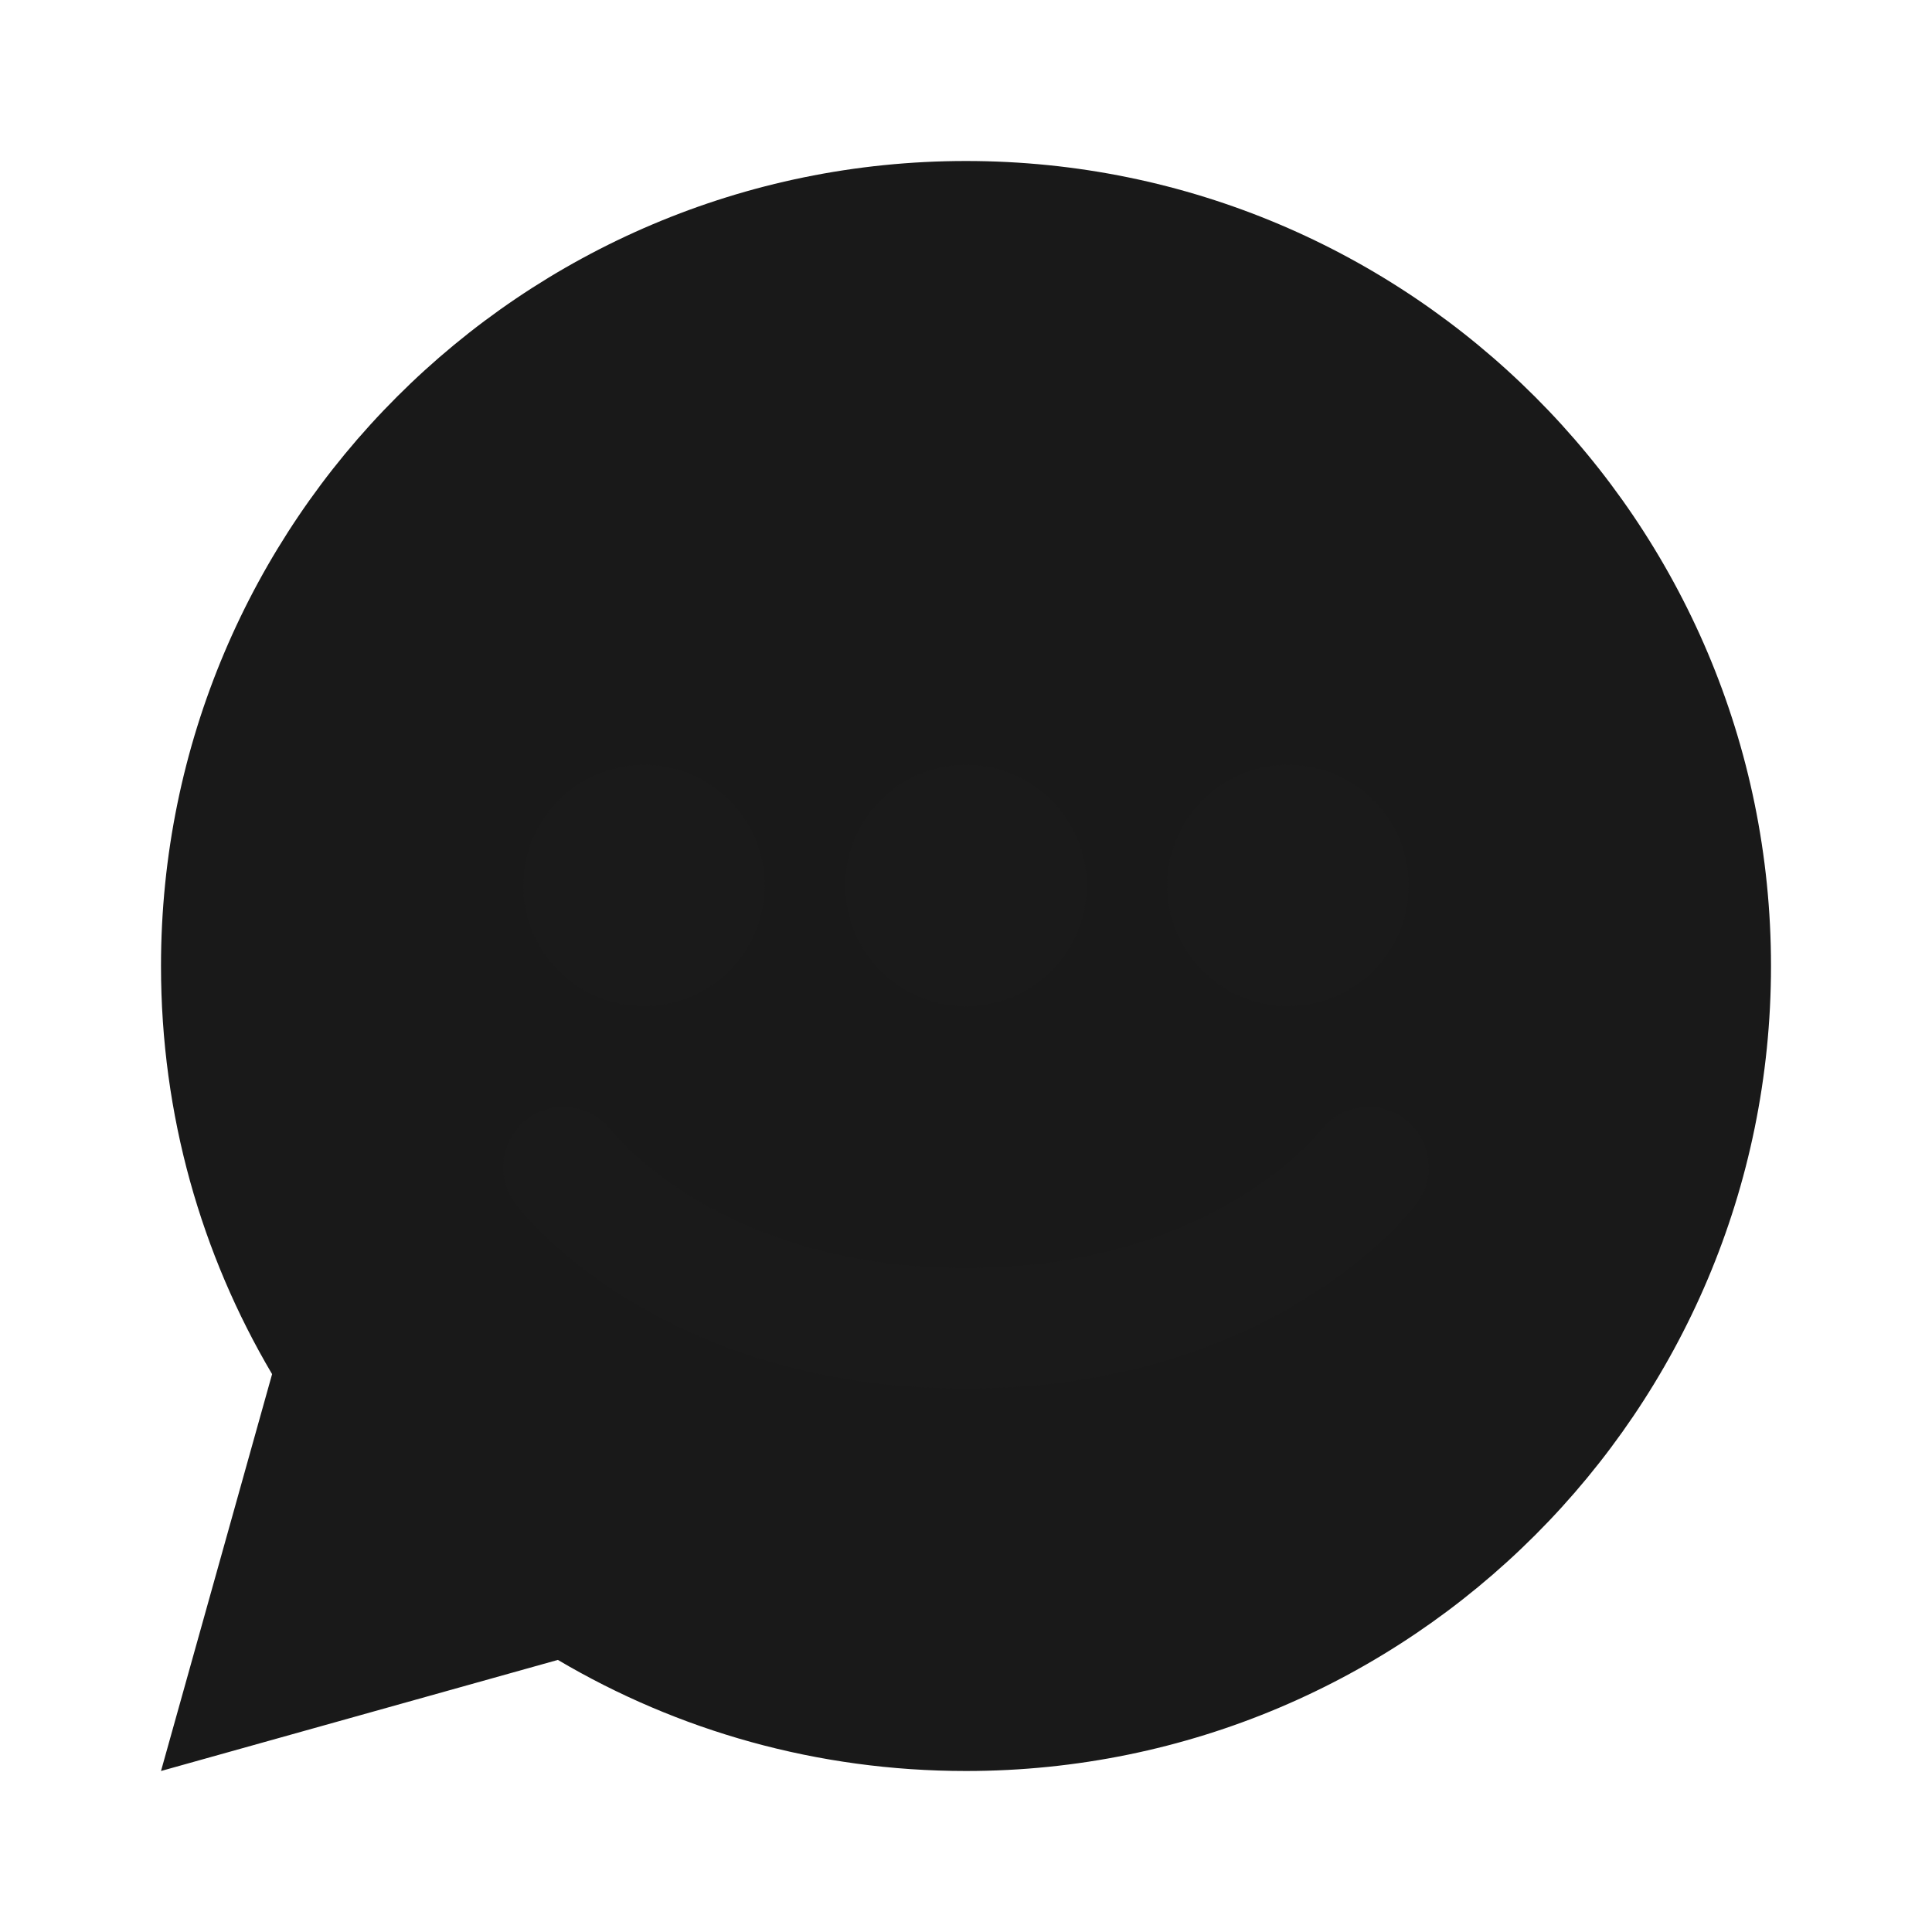
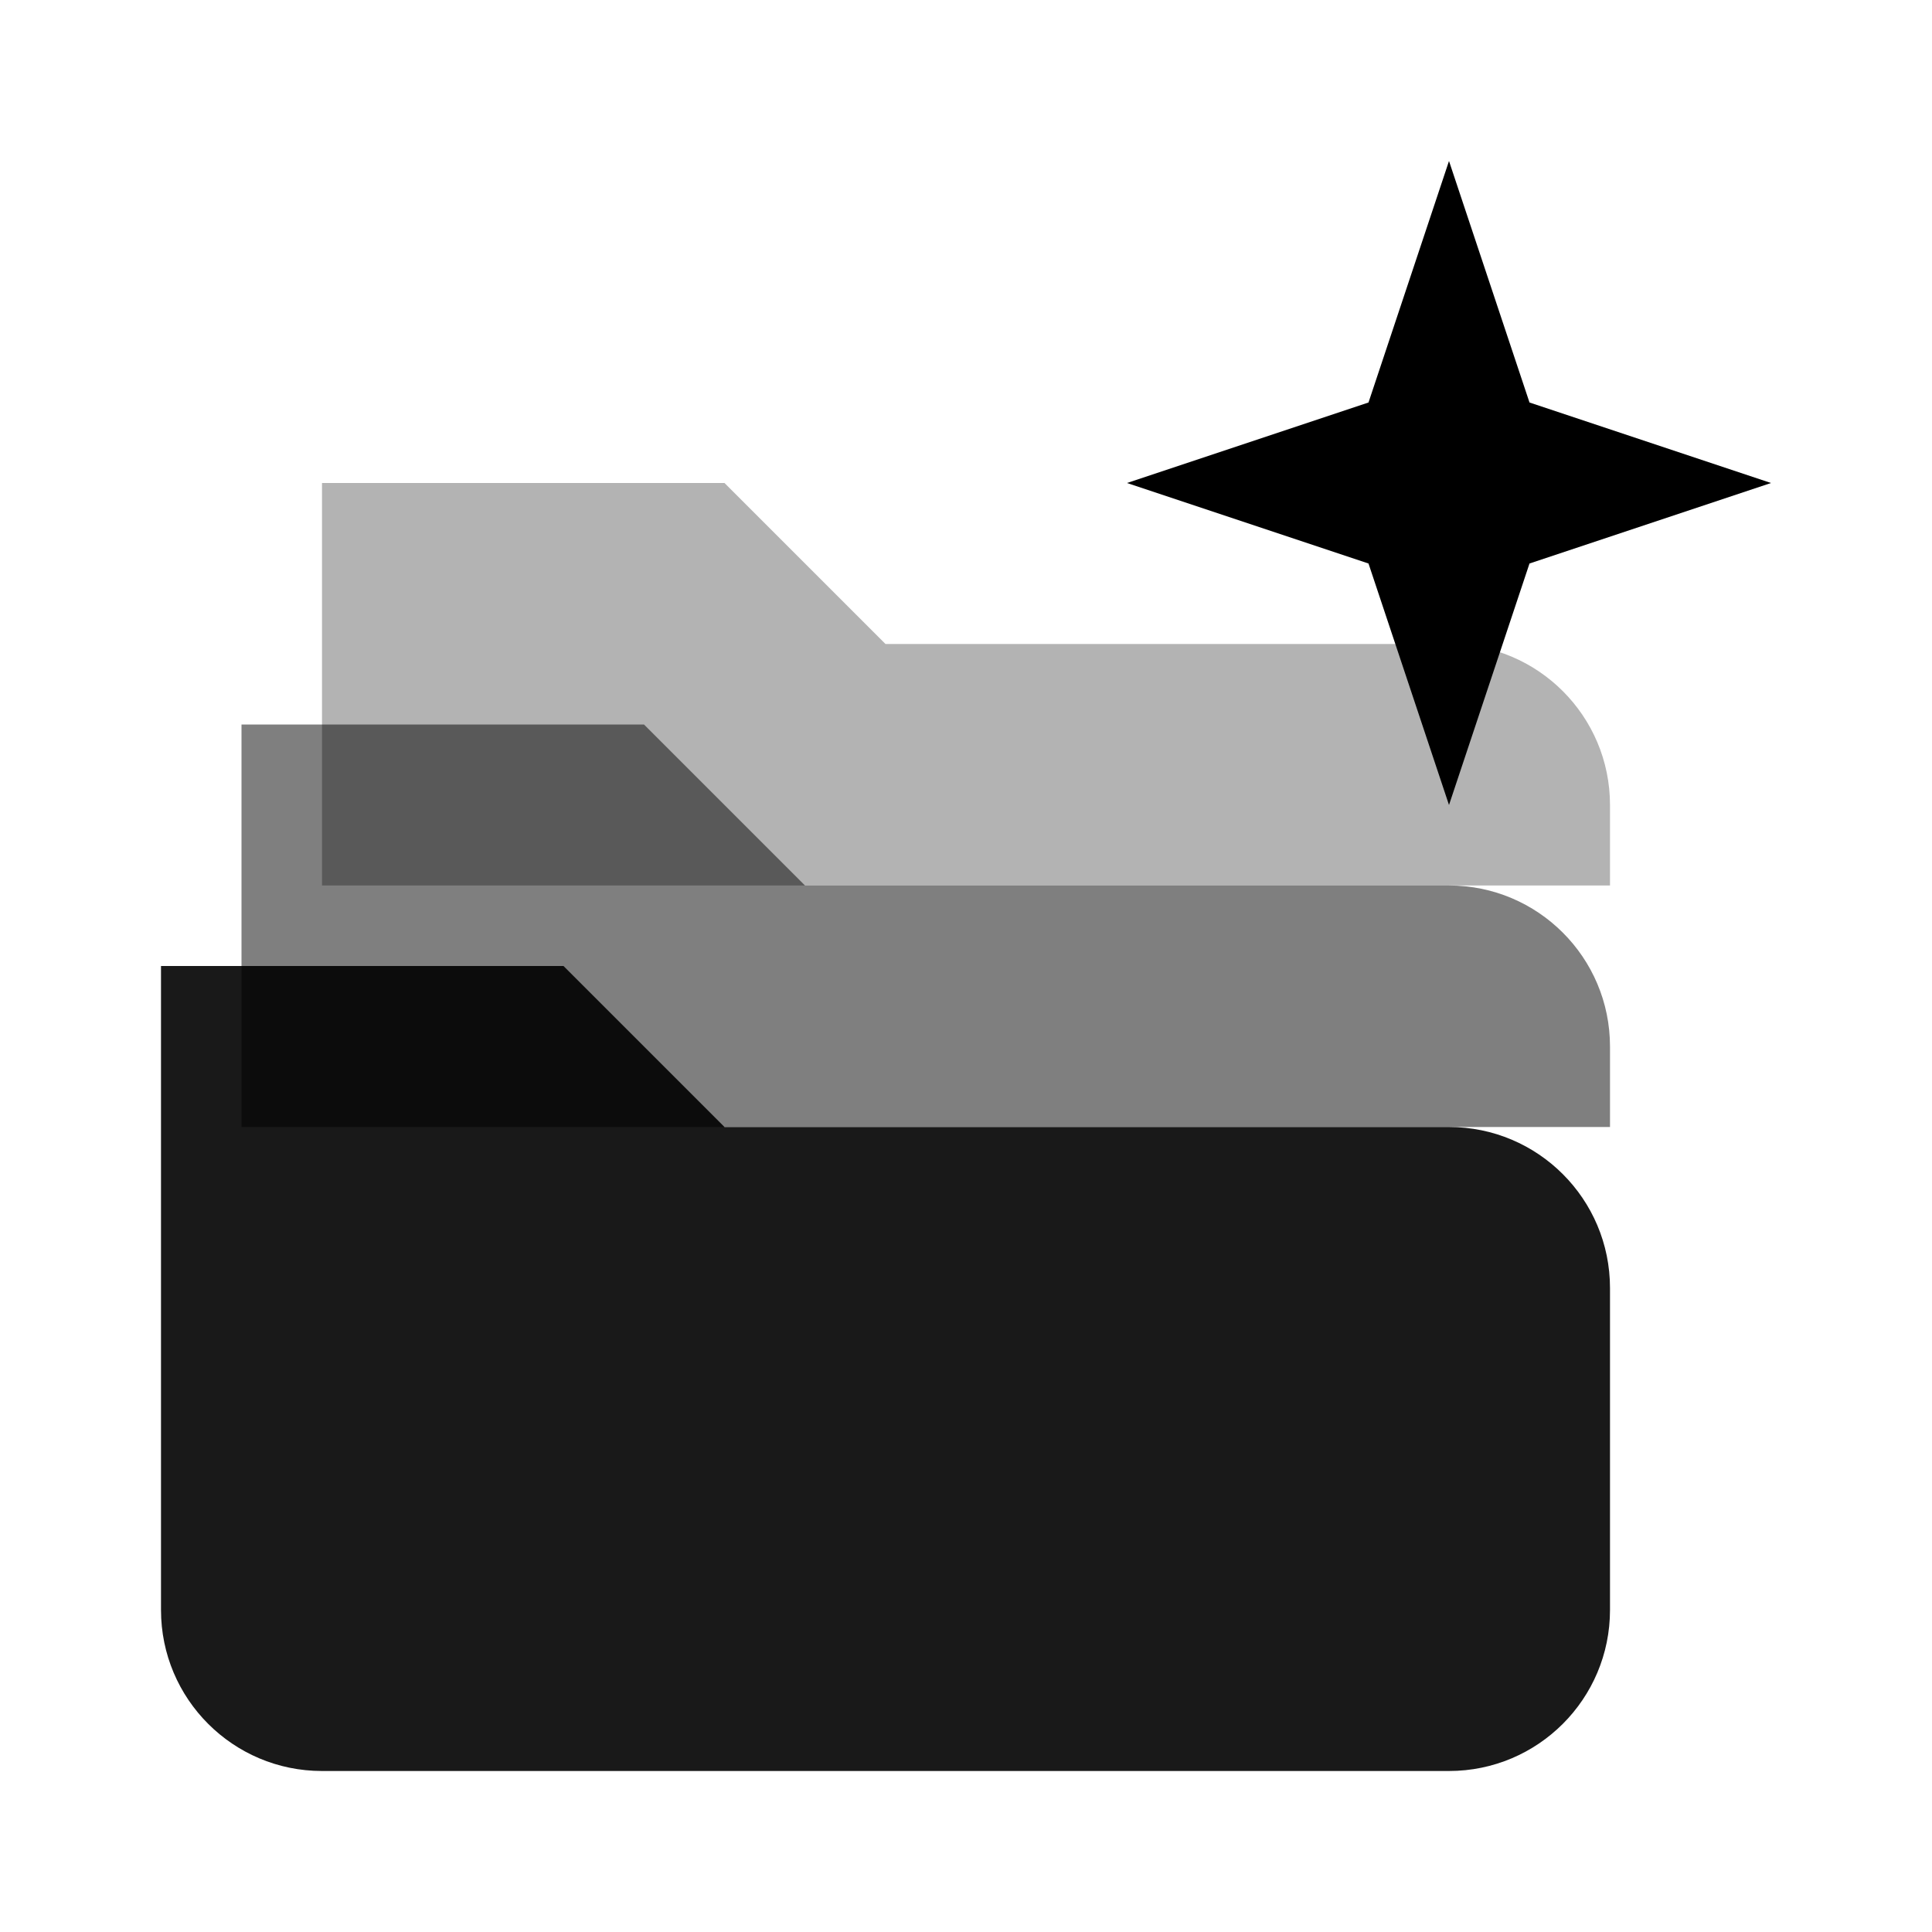
<svg xmlns="http://www.w3.org/2000/svg" width="24" height="24" viewBox="0 0 24 24" fill="none">
-   <path d="M12 2C6.48 2 2 6.48 2 12c0 1.85.5 3.58 1.38 5.07L2 22l4.93-1.38C8.42 21.5 10.15 22 12 22c5.52 0 10-4.48 10-10S17.52 2 12 2z" fill="currentColor" fill-opacity="0.9" />
-   <circle cx="8" cy="11" r="1.5" fill="#1a1a1a" />
-   <circle cx="12" cy="11" r="1.5" fill="#1a1a1a" />
-   <circle cx="16" cy="11" r="1.5" fill="#1a1a1a" />
-   <path d="M7 14.5c0 0 1.5 2 5 2s5-2 5-2" stroke="#1a1a1a" stroke-width="1.5" stroke-linecap="round" />
+   <path d="M4 6h5l2 2h7a2 2 0 0 1 2 2v1H4V6z" fill="currentColor" fill-opacity="0.3" />
+   <path d="M3 9h5l2 2h8a2 2 0 0 1 2 2v1H3V9z" fill="currentColor" fill-opacity="0.5" />
+   <path d="M2 12h5l2 2h9a2 2 0 0 1 2 2v4a2 2 0 0 1-2 2H4a2 2 0 0 1-2-2V12z" fill="currentColor" fill-opacity="0.9" />
+   <path d="M18 2l1 3 3 1-3 1-1 3-1-3-3-1 3-1 1-3z" fill="currentColor" />
</svg>
